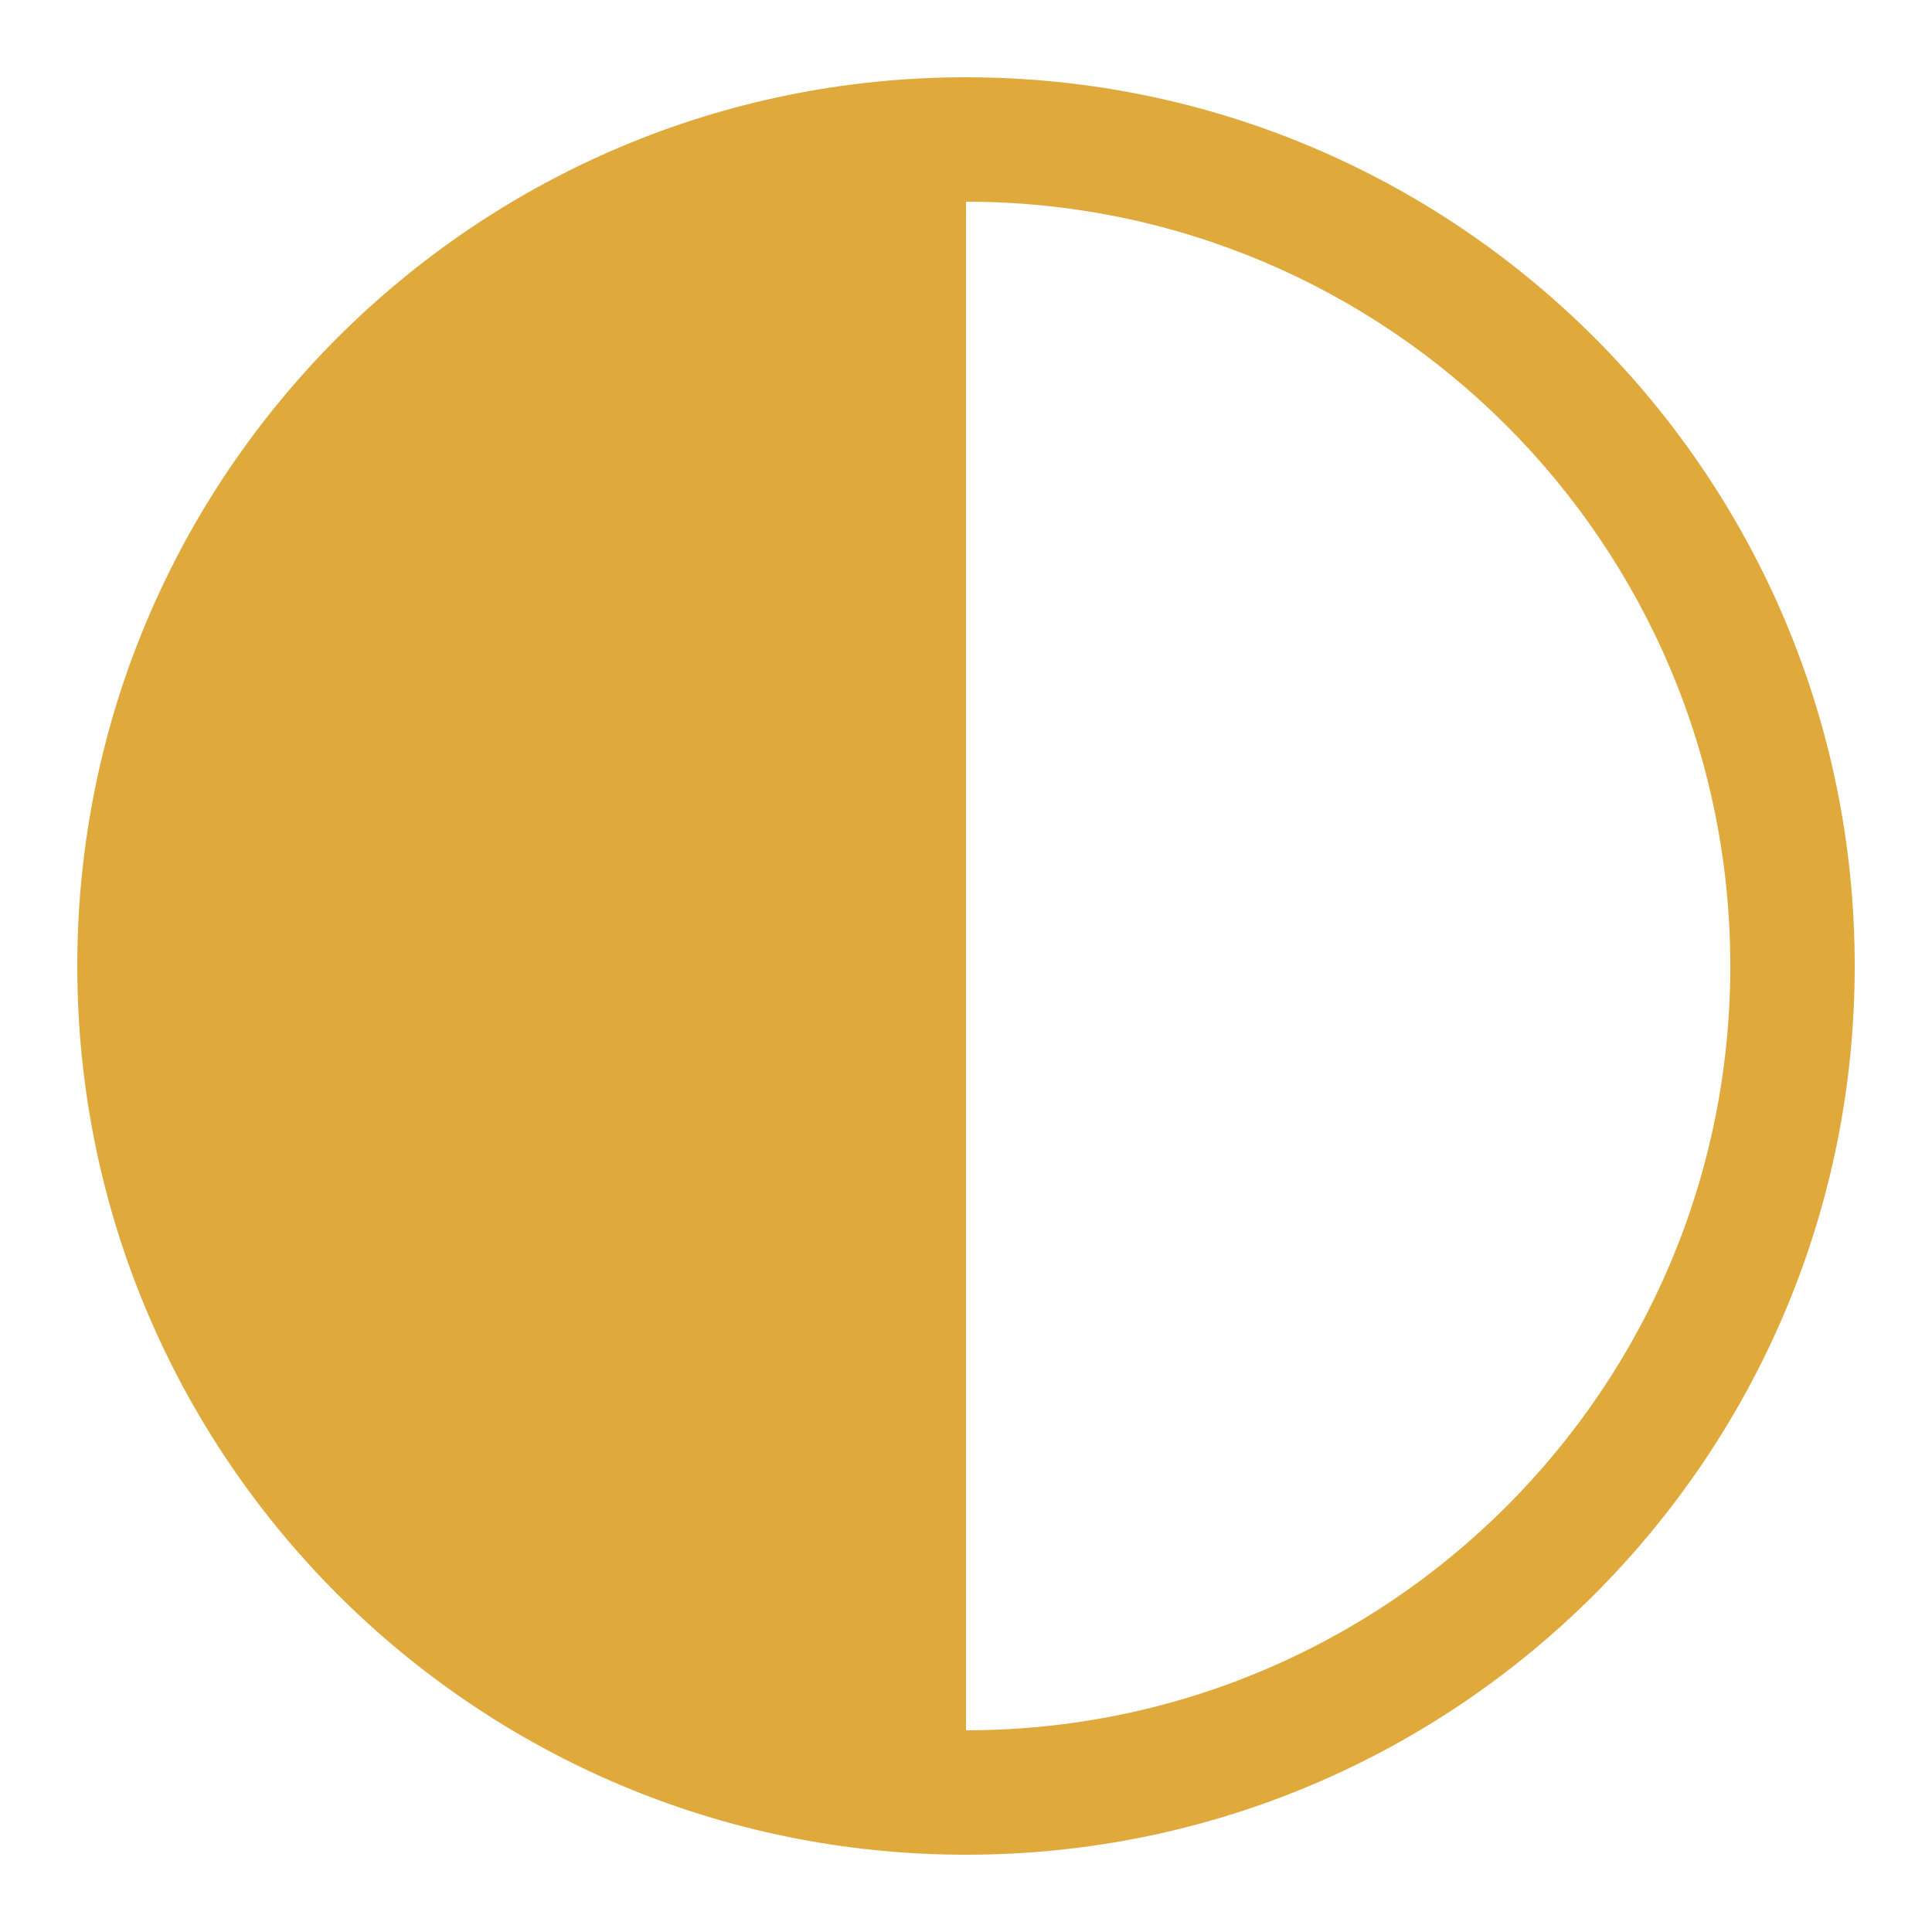
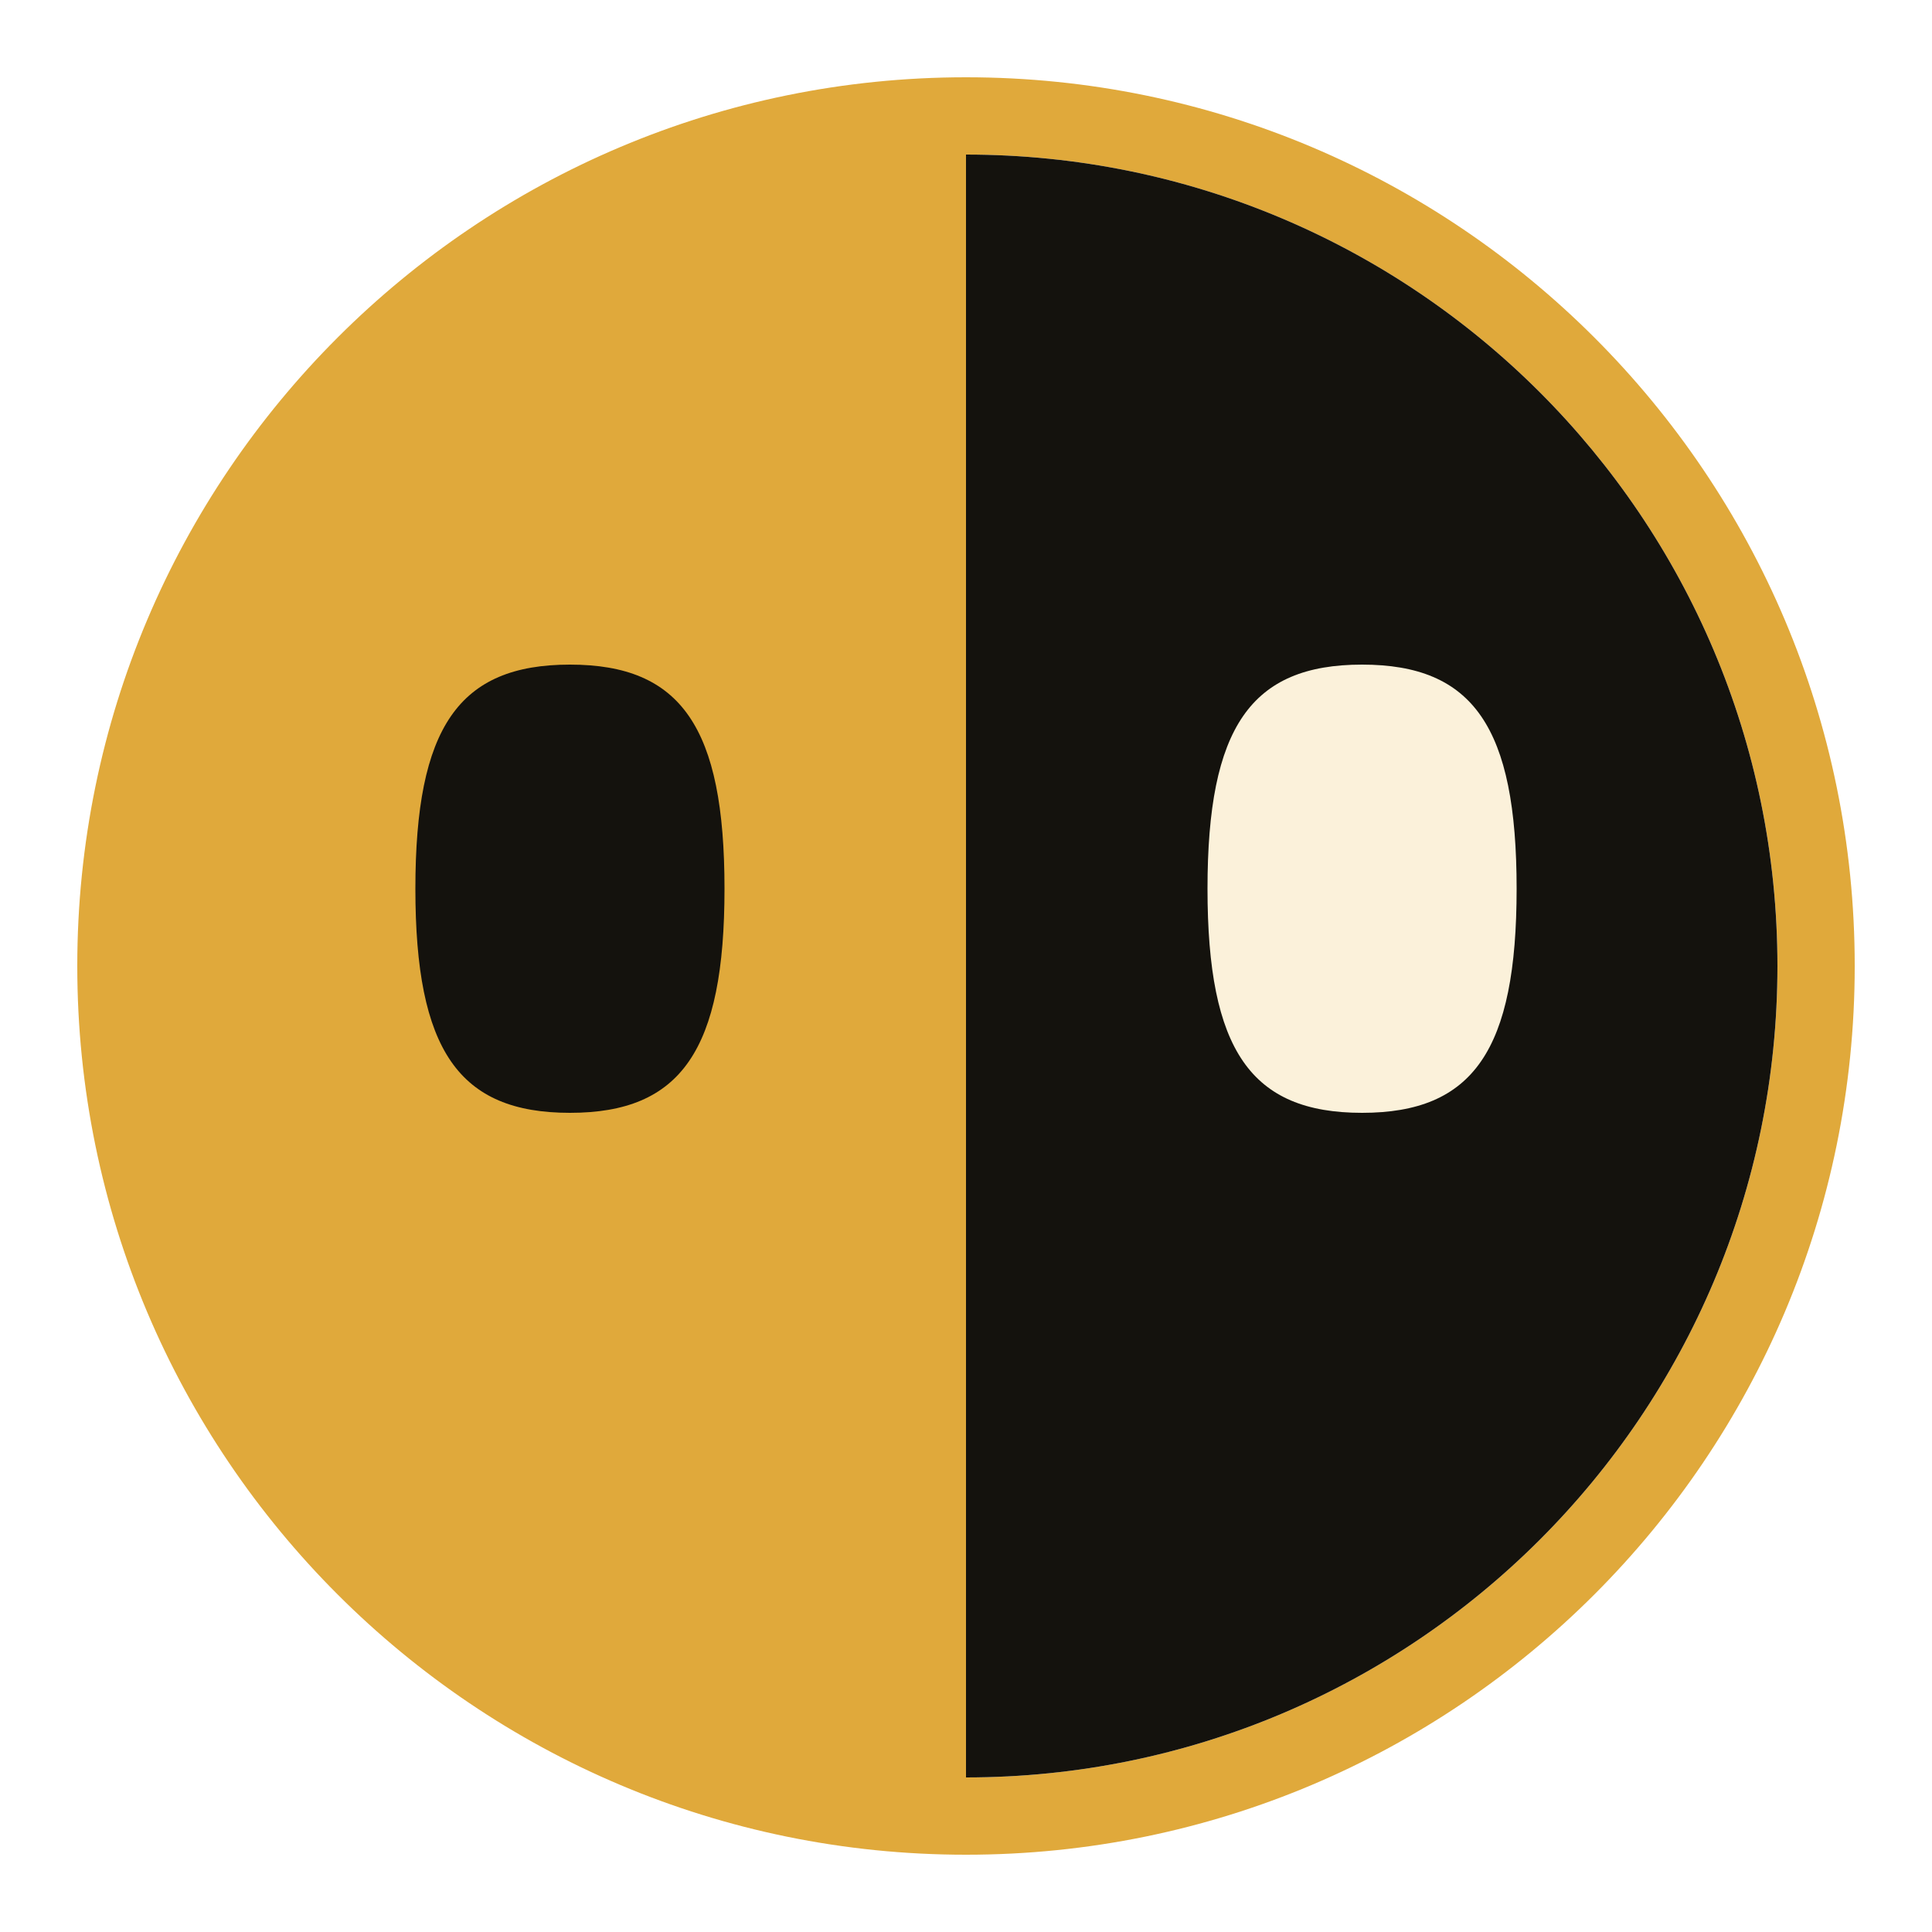
<svg xmlns="http://www.w3.org/2000/svg" viewBox="0 0 100 100" width="100" height="100" role="img" aria-label="Kibo">
-   <path fill="#e0a93b" fill-rule="evenodd" d="M4 50A46 46 0 1 0 96 50A46 46 0 1 0 4 50ZM50 10.44A39.56 39.56 0 0 1 50 89.56Z" />
+   <path d="M4 50A46 46 0 1 0 96 50A46 46 0 1 0 4 50ZM50 8A42 42 0 0 1 50 92Z" fill="#e0a93b" fill-rule="evenodd" />
+   <path d="M50 8A42 42 0 0 1 50 92Z" fill="#14120d" />
+   <path transform="translate(29.5 46)" d="M-8 0C-8 -8.35 -5.76 -11.6 0 -11.6C5.76 -11.6 8 -8.35 8 0C8 8.35 5.76 11.6 0 11.6C-5.76 11.6 -8 8.35 -8 0Z" fill="#14120d" />
+   <path transform="translate(70.5 46)" d="M-8 0C-8 -8.35 -5.76 -11.6 0 -11.6C5.76 -11.6 8 -8.35 8 0C8 8.35 5.76 11.6 0 11.6C-5.76 11.6 -8 8.35 -8 0Z" fill="#FBF1DA" />
</svg>
